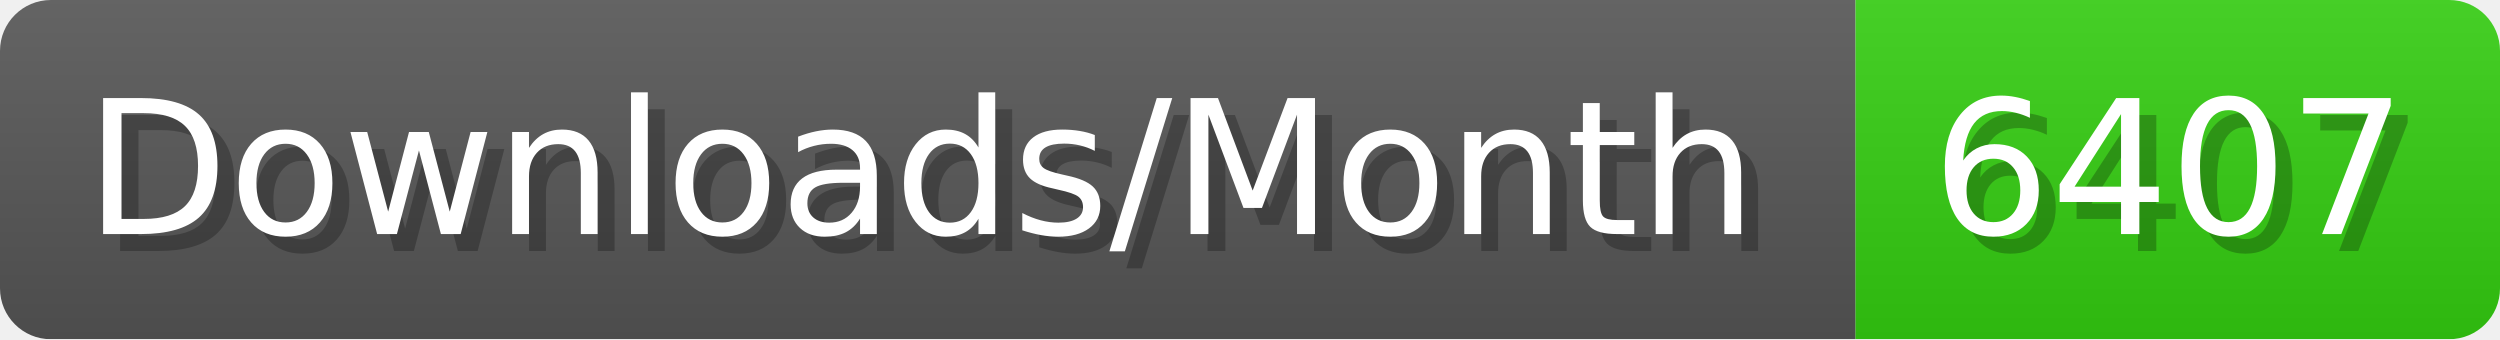
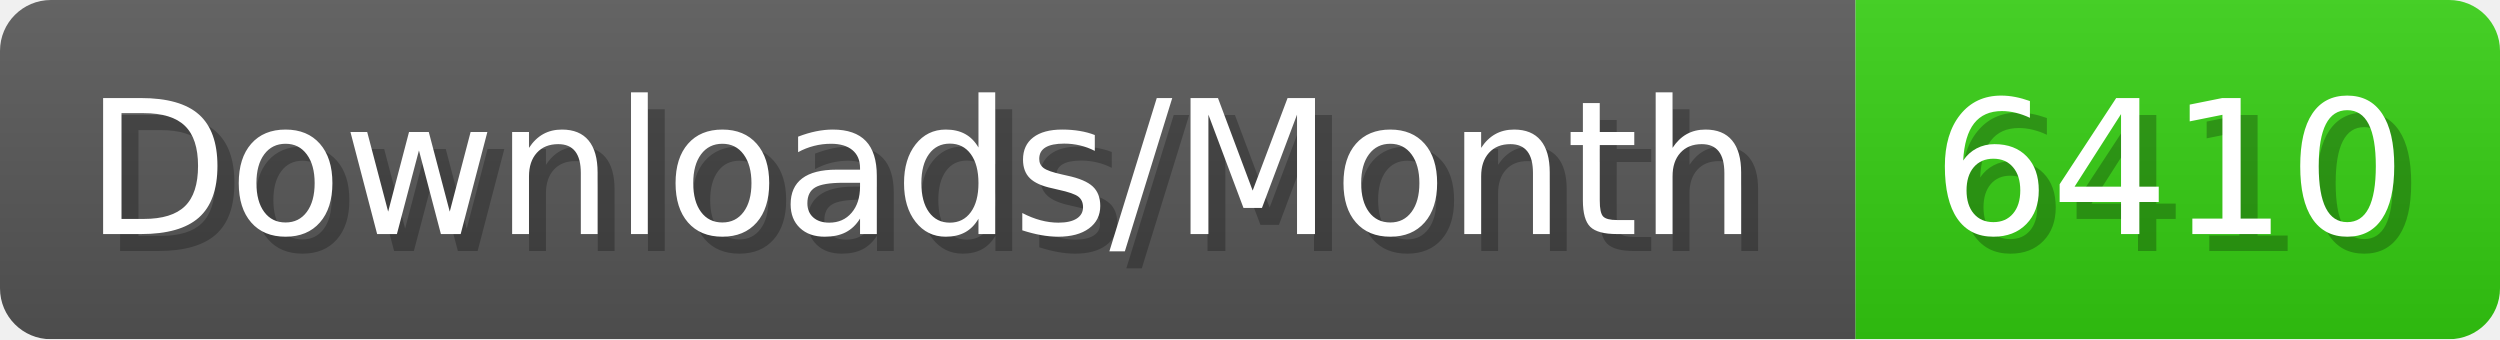
- <svg xmlns="http://www.w3.org/2000/svg" width="147.4" height="20" viewBox="0 0 1474 200" role="img" aria-label="Downloads/Month: 6407">
+ <svg xmlns="http://www.w3.org/2000/svg" width="147.4" height="20" viewBox="0 0 1474 200" role="img" aria-label="Downloads/Month: 6410">
  <linearGradient id="YlXUI" x2="0" y2="100%">
    <stop offset="0" stop-opacity=".1" stop-color="#EEE" />
    <stop offset="1" stop-opacity=".1" />
  </linearGradient>
  <mask id="JHhop">
    <rect width="1474" height="200" rx="30" fill="#FFF" />
  </mask>
  <g mask="url(#JHhop)">
    <rect width="1094" height="200" fill="#555" />
    <rect width="380" height="200" fill="#3C1" x="1094" />
    <rect width="1474" height="200" fill="url(#YlXUI)" />
  </g>
  <g aria-hidden="true" fill="#fff" text-anchor="start" font-family="Verdana,DejaVu Sans,sans-serif" font-size="110">
    <text x="60" y="148" textLength="994" fill="#000" opacity="0.25">Downloads/Month</text>
    <text x="50" y="138" textLength="994">Downloads/Month</text>
-     <text x="1149" y="148" textLength="280" fill="#000" opacity="0.25">6407</text>
-     <text x="1139" y="138" textLength="280">6407</text>
+     <text x="1149" y="148" textLength="280" fill="#000" opacity="0.25">6410</text>
+     <text x="1139" y="138" textLength="280">6410</text>
  </g>
</svg>
